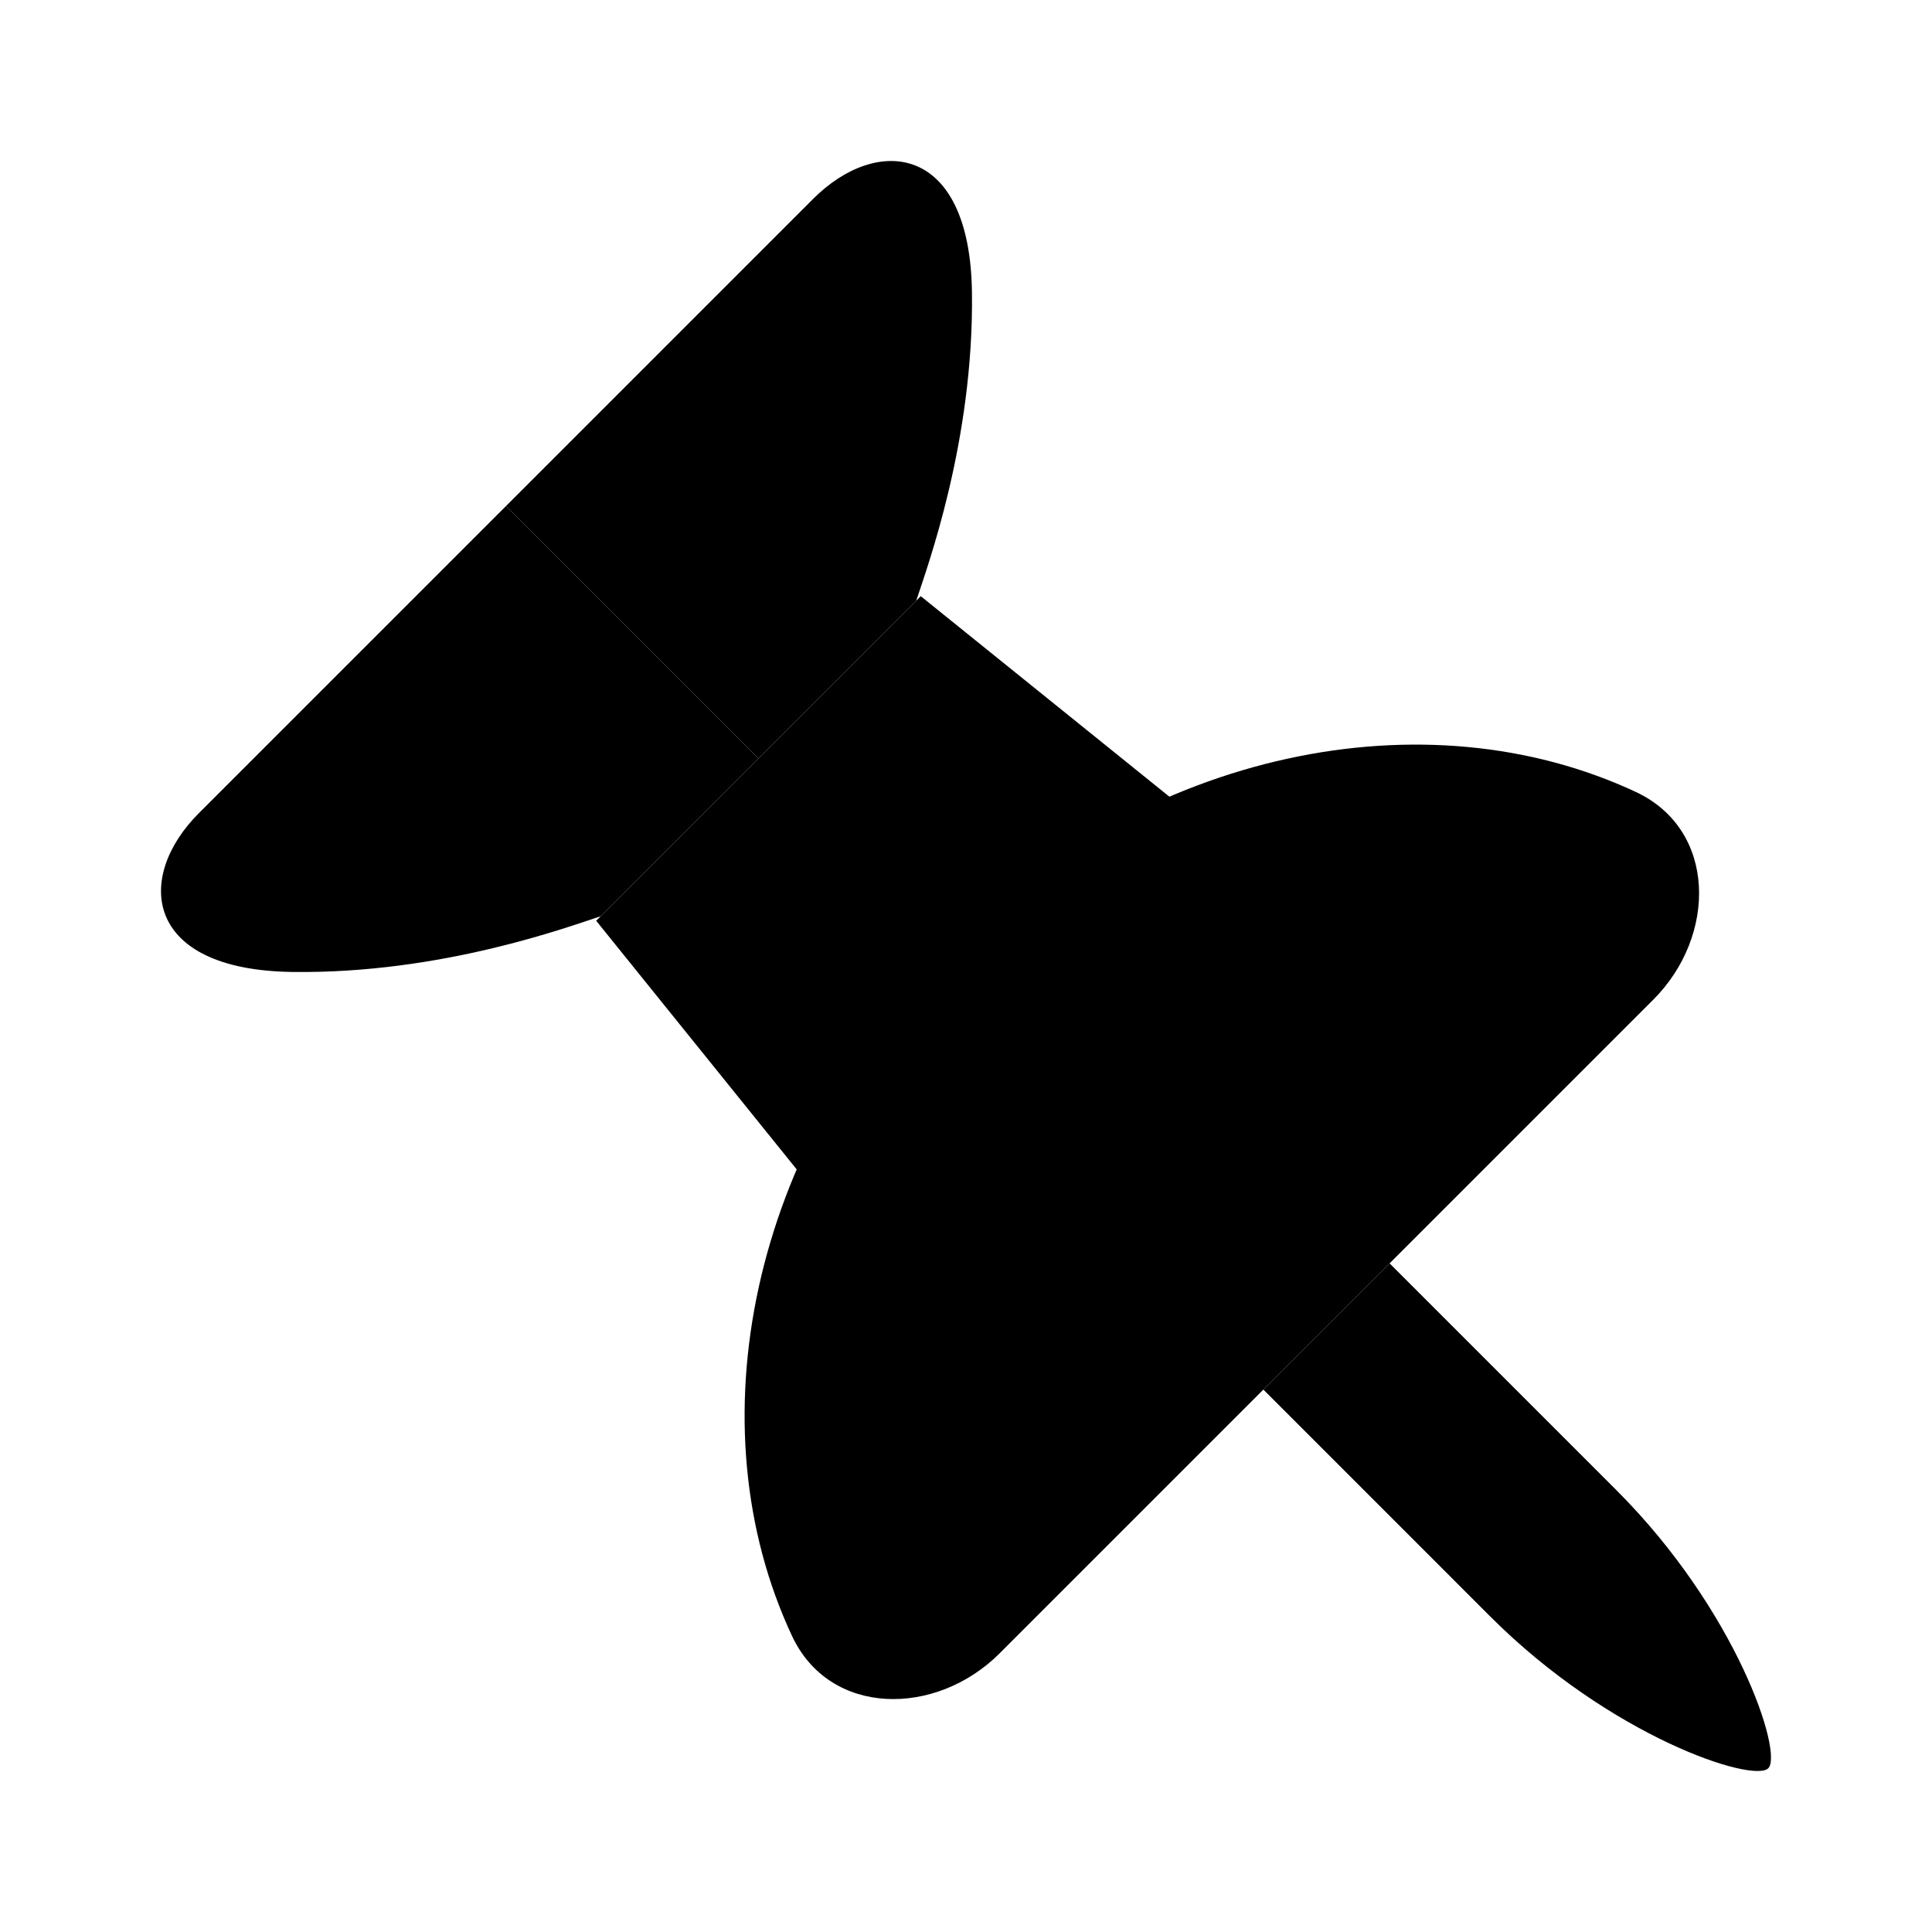
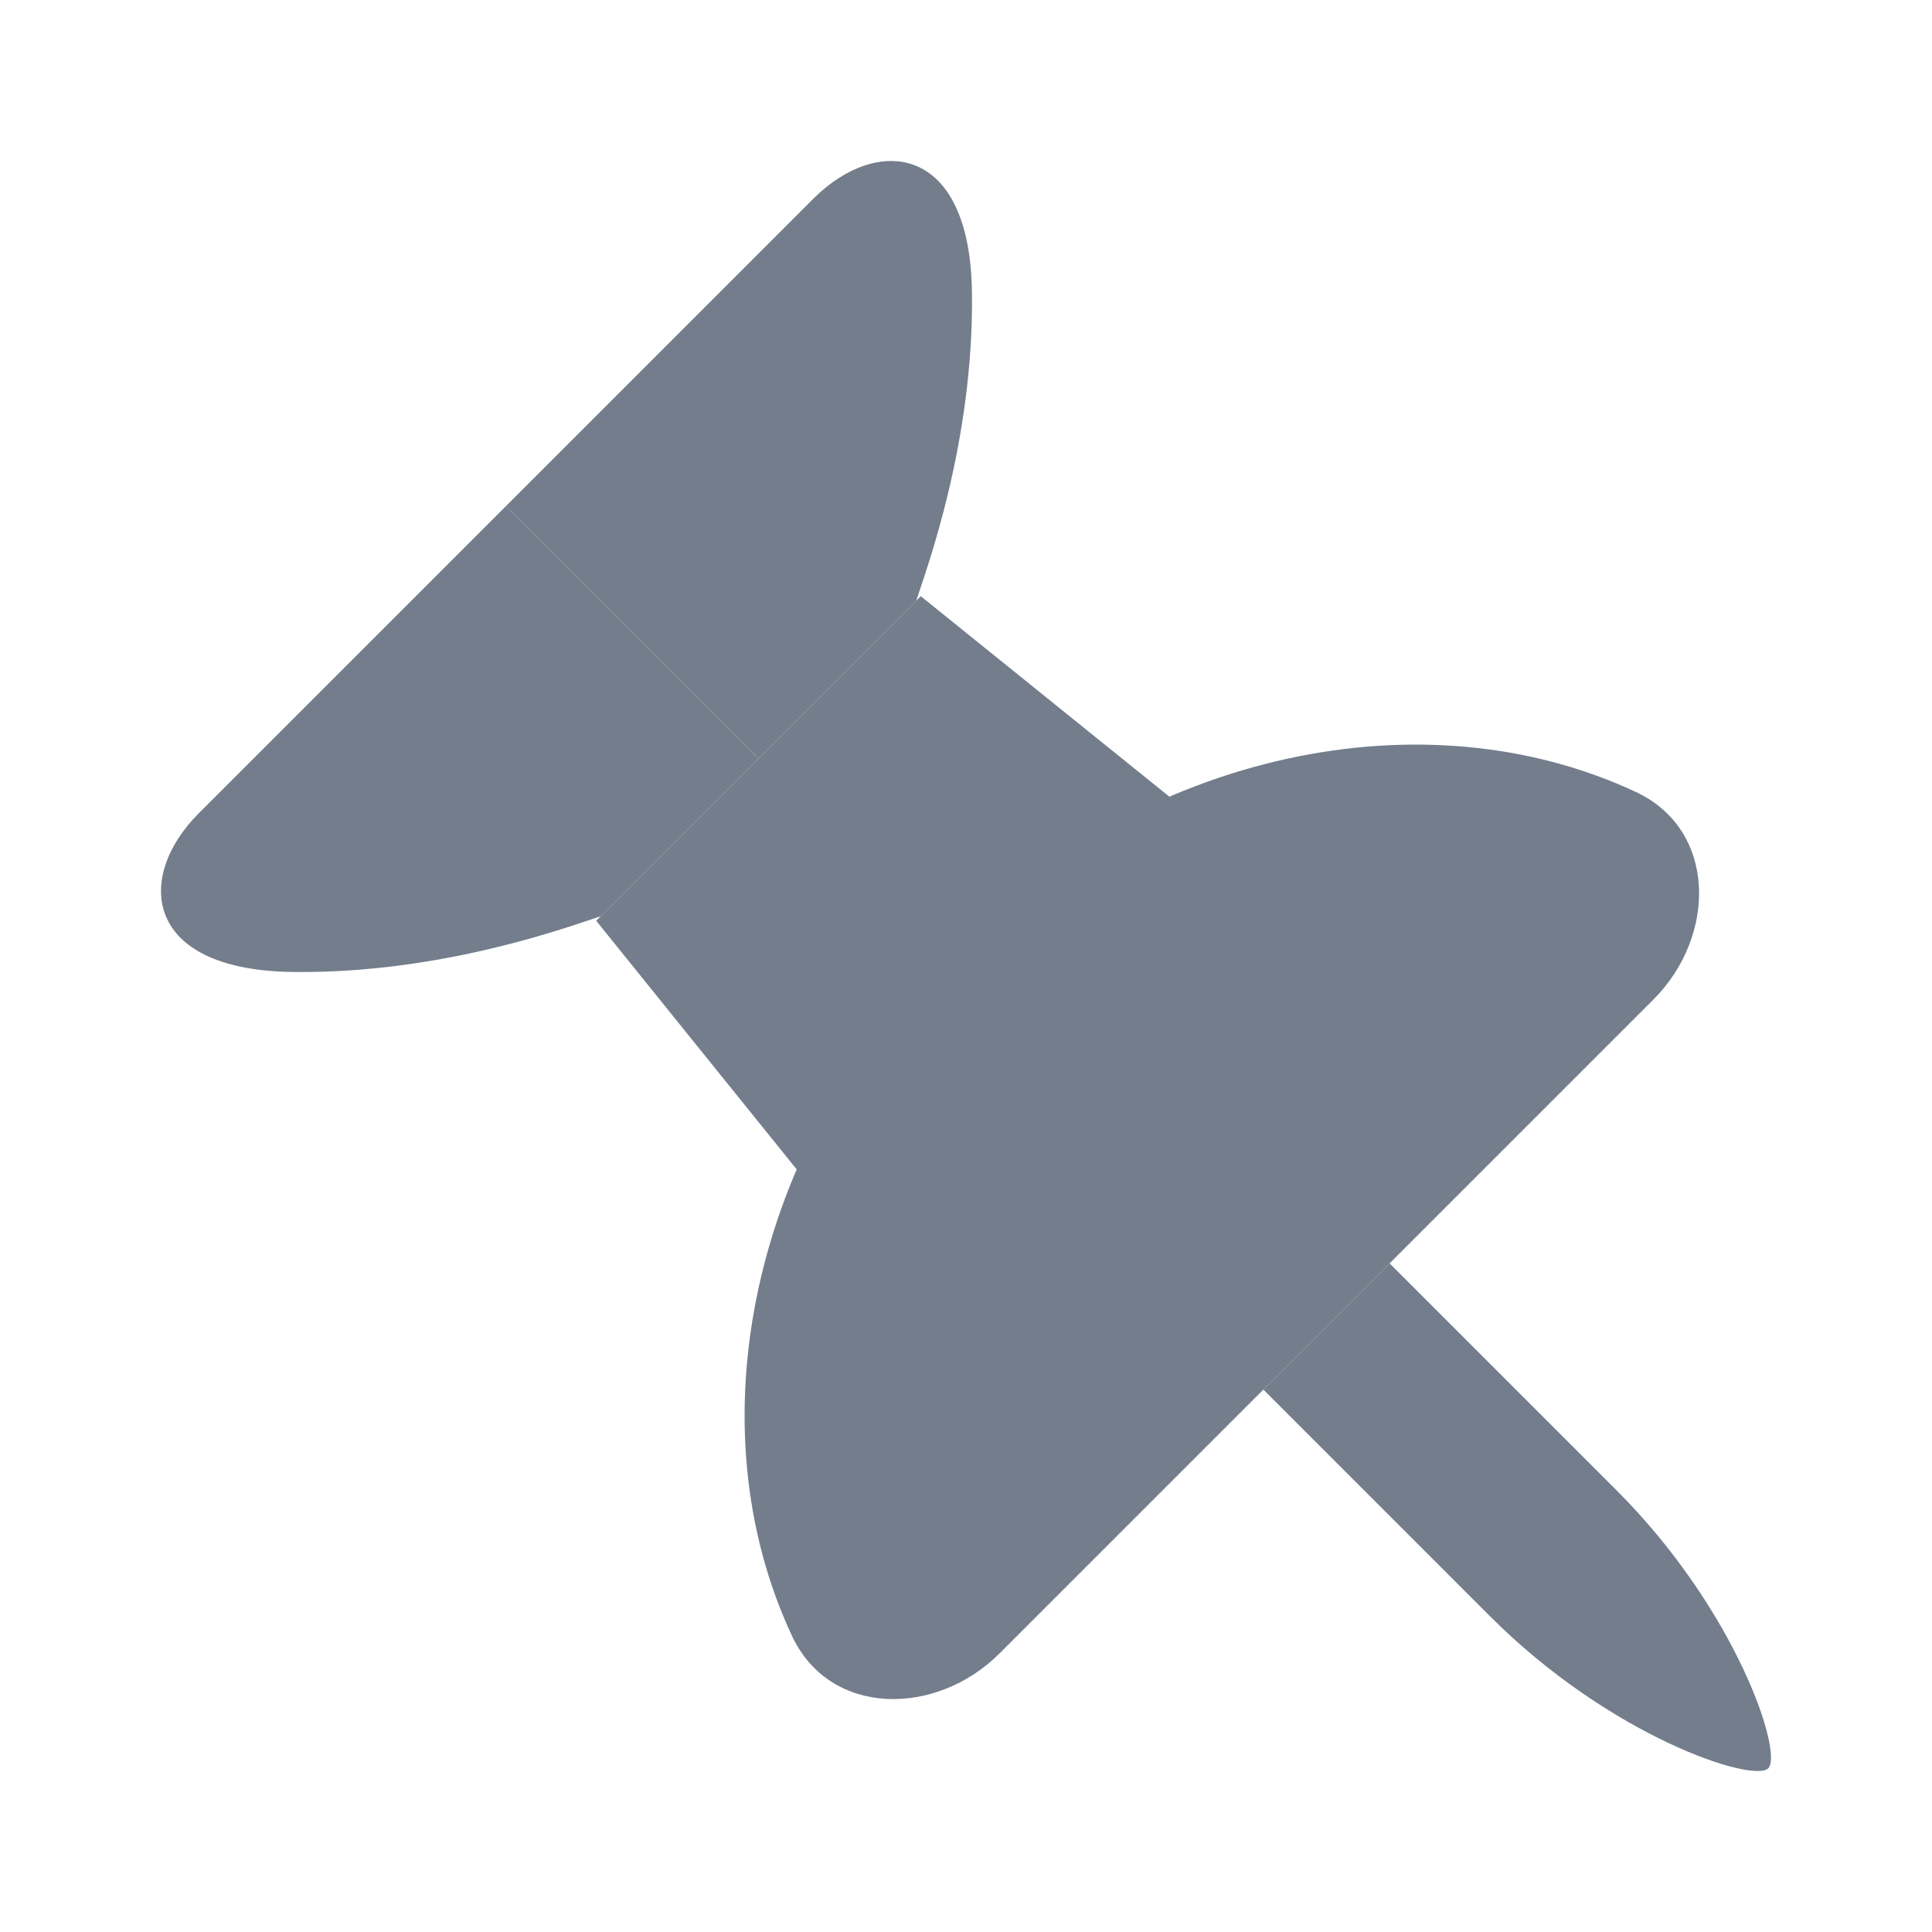
<svg xmlns="http://www.w3.org/2000/svg" width="24" height="24" viewBox="0 0 24 24" fill="none">
-   <path d="M18.515 20.083L15.694 17.262L17.262 15.694L20.083 18.515C21.574 20.006 22.153 21.779 21.966 21.966C21.779 22.153 20.006 21.574 18.515 20.083Z" fill="black" />
-   <path d="M7.462 11.382C7.077 11.506 5.491 12.099 3.634 12.074C1.777 12.05 1.678 10.894 2.468 10.104L6.286 6.286L9.422 9.422L7.462 11.382Z" fill="black" />
-   <path d="M11.382 7.462C11.506 7.077 12.099 5.491 12.074 3.634C12.05 1.777 10.894 1.678 10.104 2.468L6.286 6.286L9.422 9.422L11.382 7.462Z" fill="black" />
-   <path d="M7.406 11.438L11.438 7.406L14.91 10.206L10.206 14.91L7.406 11.438Z" fill="black" />
-   <path d="M11.774 11.774C9.311 14.237 8.618 17.712 9.838 20.321C10.31 21.331 11.629 21.327 12.417 20.539L20.539 12.417C21.327 11.629 21.331 10.31 20.321 9.838C17.711 8.618 14.237 9.311 11.774 11.774Z" fill="black" />
+   <path d="M18.515 20.083L15.694 17.262L17.262 15.694L20.083 18.515C21.574 20.006 22.153 21.779 21.966 21.966C21.779 22.153 20.006 21.574 18.515 20.083Z" fill="#737D8C" />
+   <path d="M7.462 11.382C7.077 11.506 5.491 12.099 3.634 12.074C1.777 12.05 1.678 10.894 2.468 10.104L6.286 6.286L9.422 9.422L7.462 11.382Z" fill="#737D8C" />
+   <path d="M11.382 7.462C11.506 7.077 12.099 5.491 12.074 3.634C12.05 1.777 10.894 1.678 10.104 2.468L6.286 6.286L9.422 9.422L11.382 7.462Z" fill="#737D8C" />
+   <path d="M7.406 11.438L11.438 7.406L14.91 10.206L10.206 14.91L7.406 11.438Z" fill="#737D8C" />
+   <path d="M11.774 11.774C9.311 14.237 8.618 17.712 9.838 20.321C10.31 21.331 11.629 21.327 12.417 20.539L20.539 12.417C21.327 11.629 21.331 10.31 20.321 9.838C17.711 8.618 14.237 9.311 11.774 11.774Z" fill="#737D8C" />
</svg>
